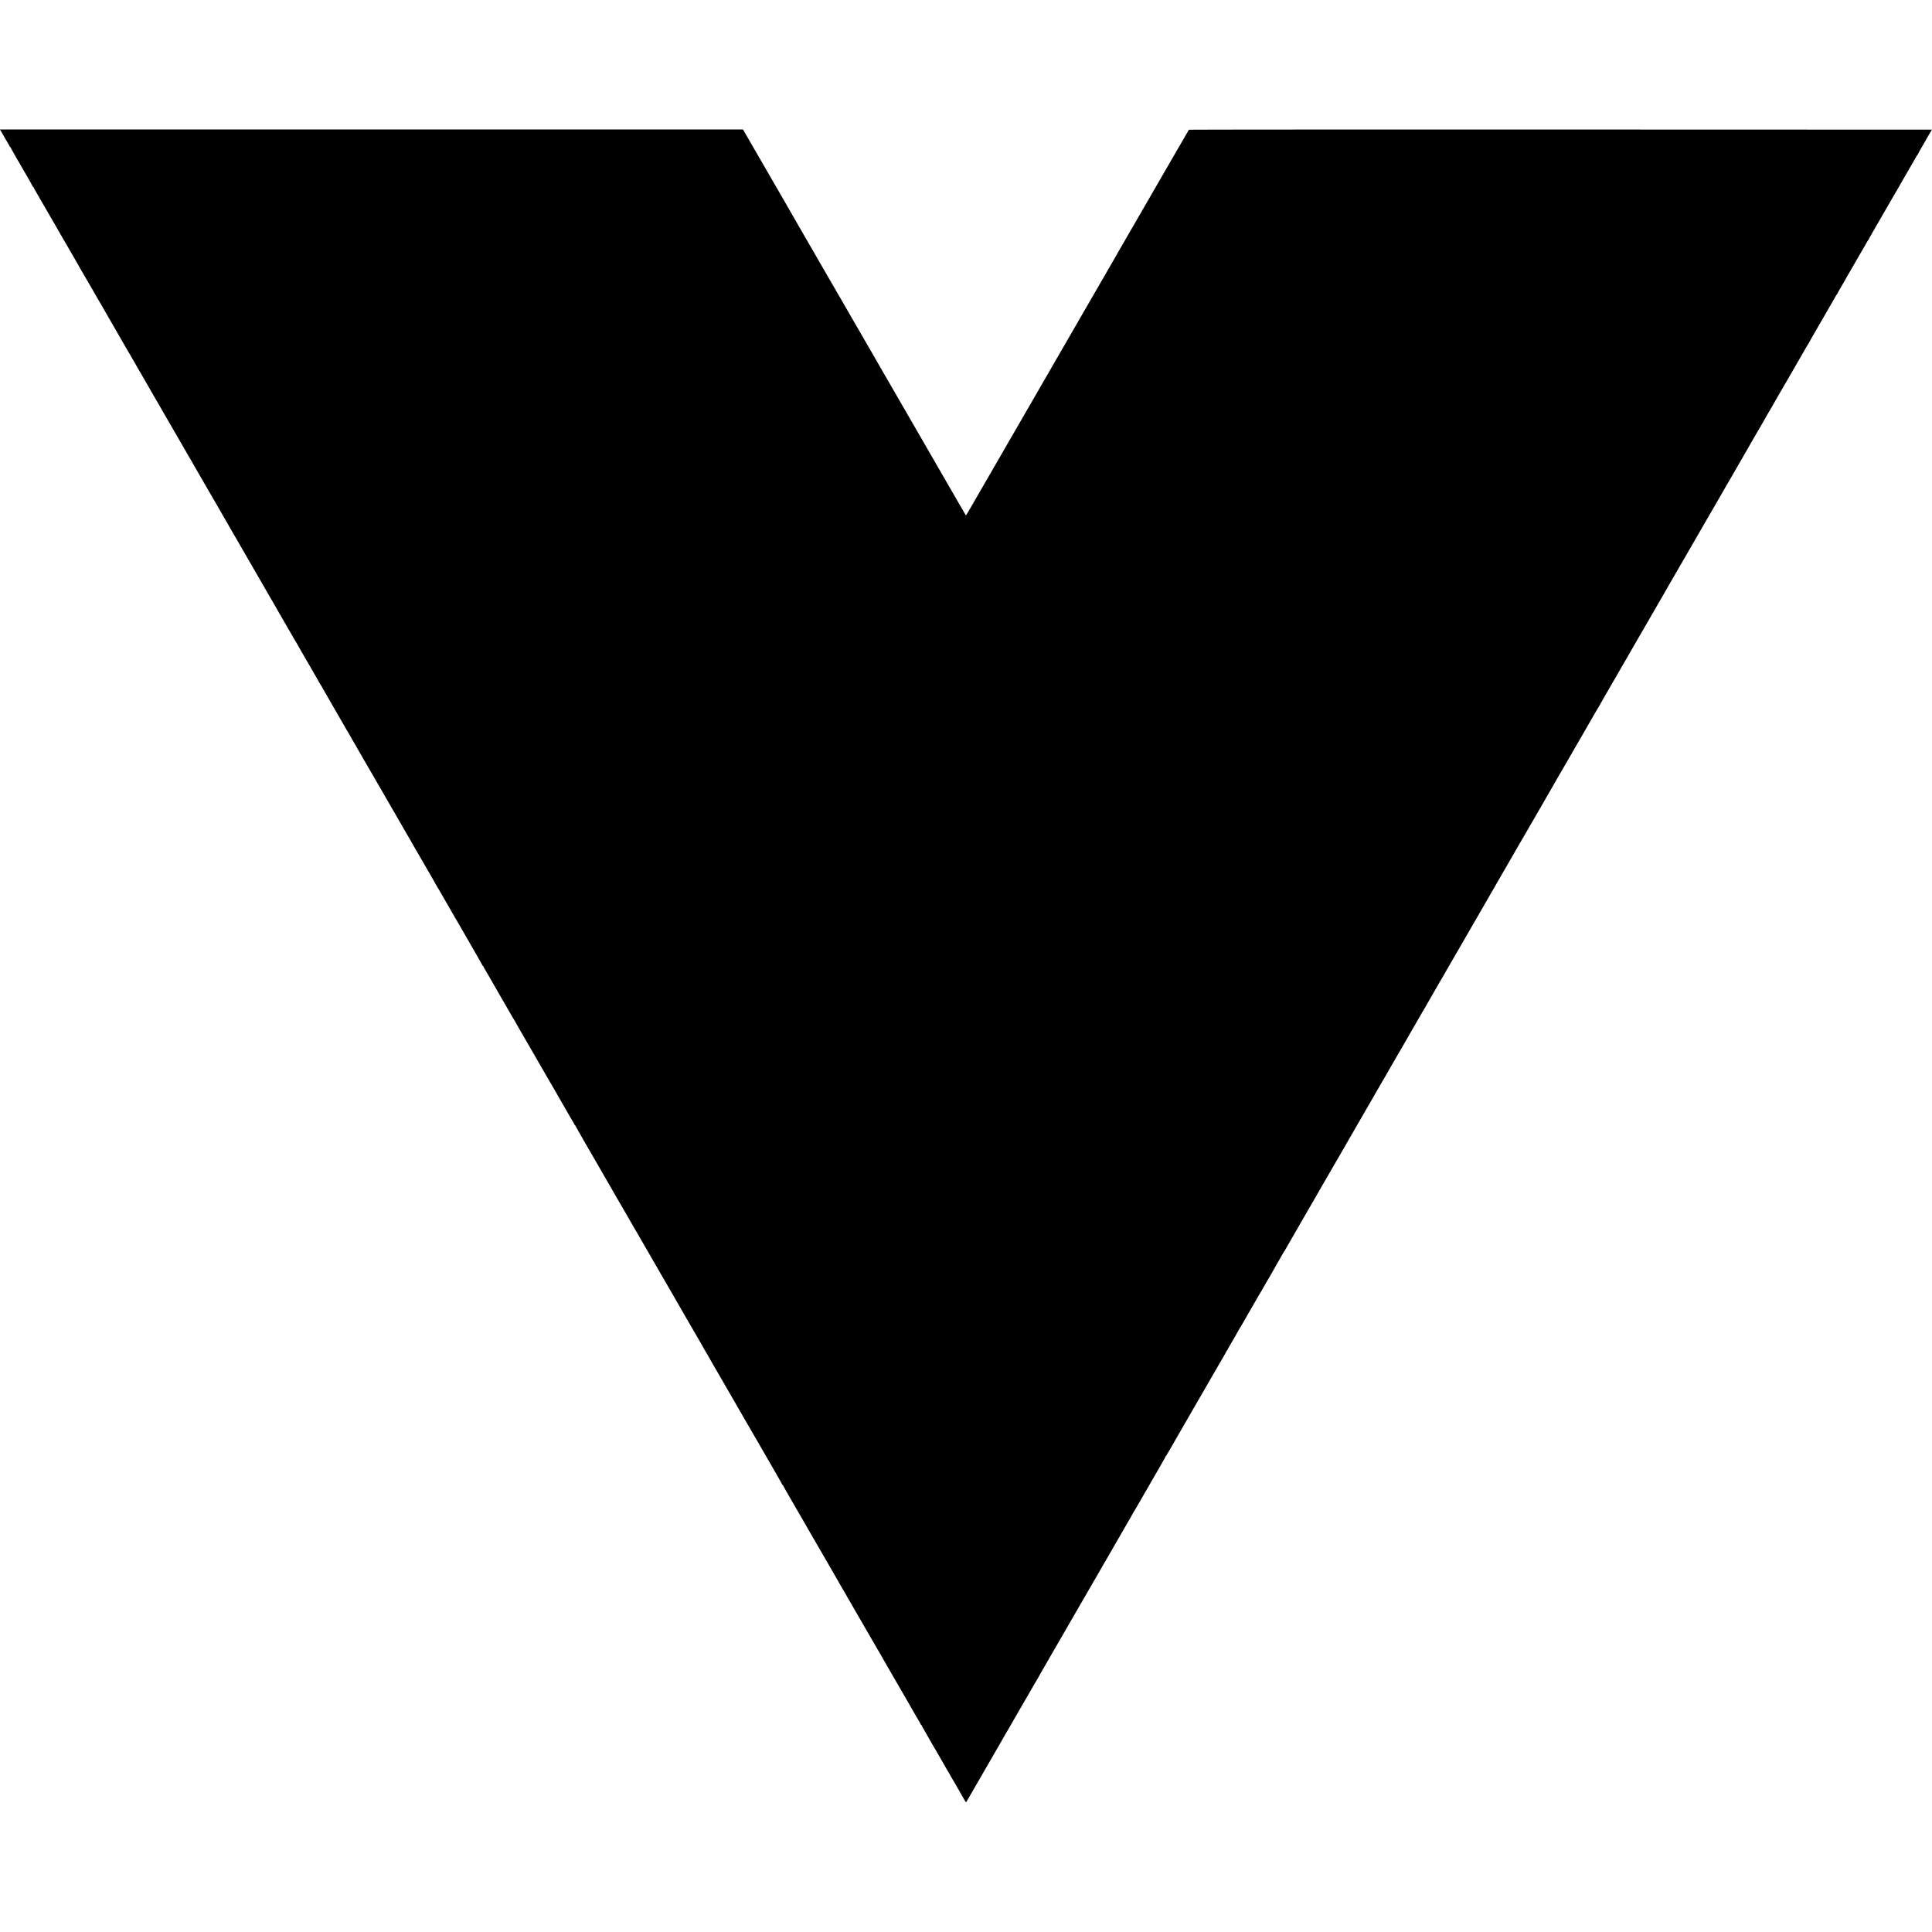
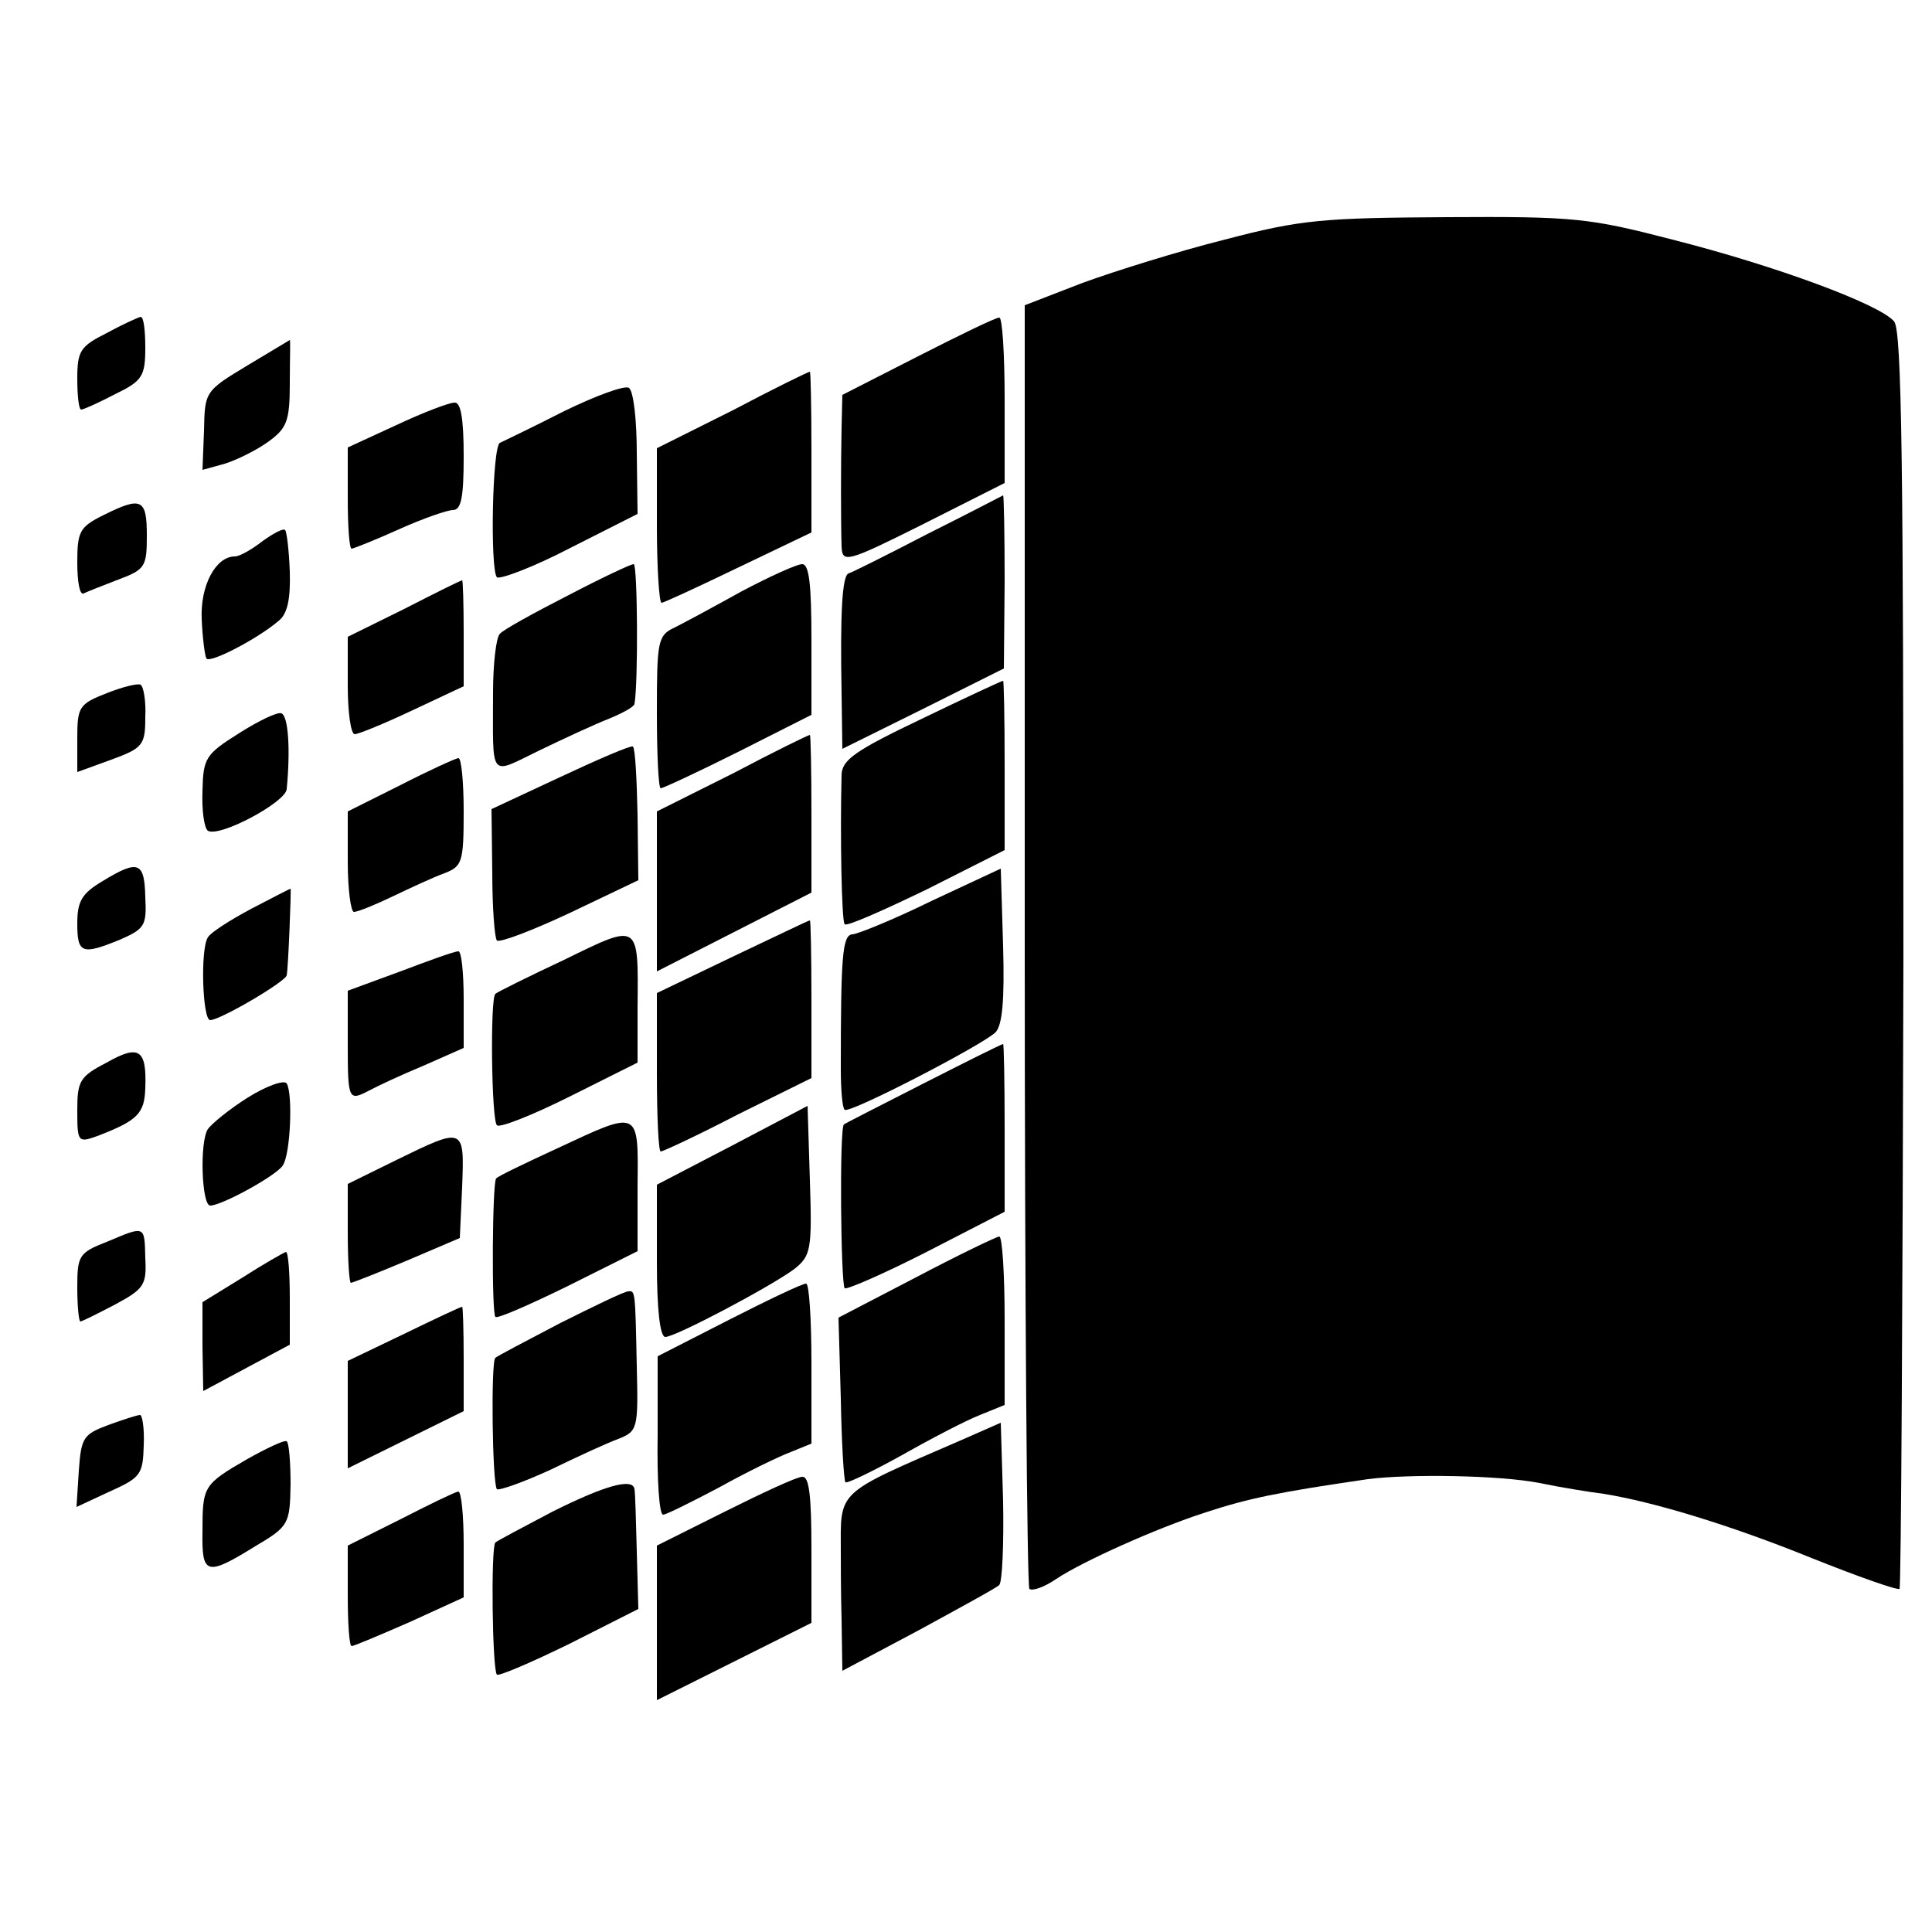
- <svg xmlns="http://www.w3.org/2000/svg" version="1.0" width="16pt" height="16pt" viewBox="0 0 16 16" preserveAspectRatio="xMidYMid meet">
-   <g transform="translate(0,16) scale(0.00032,-0.00032)" fill="#000000" stroke="none">
-     <path d="M18 46618 c45 -75 122 -207 122 -211 0 -2 25 -45 55 -95 30 -50 55 -96 55 -102 0 -5 5 -10 10 -10 6 0 10 -4 10 -9 0 -5 73 -135 161 -288 89 -153 173 -298 187 -323 14 -25 32 -57 41 -72 88 -149 187 -324 189 -335 2 -7 8 -13 13 -13 5 0 9 -4 9 -10 0 -5 46 -89 103 -187 175 -302 490 -846 507 -876 8 -16 20 -36 25 -45 28 -46 290 -498 339 -585 13 -23 74 -129 136 -236 61 -107 123 -215 137 -240 14 -25 29 -50 33 -56 5 -5 23 -37 40 -70 18 -33 38 -67 44 -75 11 -16 21 -33 63 -109 14 -25 29 -50 33 -56 4 -5 21 -35 38 -65 55 -100 261 -455 269 -465 4 -5 14 -21 20 -35 15 -29 41 -75 103 -180 24 -41 52 -88 60 -105 9 -16 57 -100 107 -185 112 -193 362 -626 380 -660 8 -14 23 -38 33 -55 11 -16 23 -37 27 -45 4 -8 26 -46 48 -85 23 -38 53 -90 67 -115 46 -81 64 -113 178 -310 62 -107 121 -210 132 -227 37 -67 56 -99 85 -148 16 -27 32 -57 36 -65 4 -8 15 -27 25 -42 9 -15 53 -89 96 -165 44 -76 177 -307 296 -513 120 -206 268 -463 330 -570 131 -227 117 -203 200 -348 36 -62 73 -125 82 -140 10 -15 21 -34 25 -42 4 -8 20 -37 36 -65 17 -27 38 -65 48 -82 49 -85 64 -111 87 -153 13 -25 28 -49 32 -55 4 -5 78 -134 165 -285 87 -151 166 -288 176 -305 10 -16 26 -43 35 -59 9 -17 125 -217 257 -445 132 -229 253 -441 270 -471 17 -30 45 -79 64 -108 18 -29 33 -54 33 -57 0 -2 20 -37 44 -77 24 -40 123 -212 221 -383 97 -170 190 -330 205 -355 16 -25 39 -65 53 -90 13 -25 81 -144 152 -265 70 -121 137 -238 150 -260 12 -22 37 -65 55 -95 18 -30 43 -73 55 -95 12 -22 48 -85 80 -140 77 -132 163 -280 190 -330 13 -22 71 -123 130 -225 59 -102 116 -199 126 -217 10 -17 29 -50 43 -72 15 -22 26 -43 26 -45 0 -2 27 -50 60 -106 33 -56 60 -103 60 -105 0 -2 55 -98 90 -155 8 -14 182 -316 239 -414 13 -22 45 -79 72 -124 27 -46 49 -86 49 -89 0 -2 14 -24 30 -48 16 -24 30 -46 30 -49 0 -5 74 -135 100 -176 5 -8 24 -42 43 -75 50 -88 58 -101 262 -455 104 -179 199 -345 213 -370 14 -25 28 -49 32 -55 4 -5 17 -26 28 -45 10 -19 62 -109 114 -200 114 -197 133 -230 170 -295 16 -27 33 -57 38 -65 17 -28 96 -165 103 -180 4 -8 16 -28 26 -45 10 -16 77 -131 148 -255 72 -124 181 -313 243 -420 62 -107 121 -209 131 -227 35 -62 323 -560 392 -678 38 -66 83 -145 100 -175 16 -30 33 -59 37 -65 4 -5 17 -27 29 -47 34 -61 56 -100 90 -156 17 -29 31 -55 31 -57 0 -2 17 -32 39 -67 21 -35 134 -229 251 -433 117 -203 235 -407 261 -451 27 -45 49 -85 49 -88 0 -4 8 -19 19 -34 15 -21 200 -341 309 -533 10 -19 33 -58 51 -87 17 -29 31 -54 31 -56 0 -2 25 -44 55 -94 30 -50 55 -95 55 -98 0 -4 6 -15 14 -23 7 -9 27 -41 43 -71 17 -30 170 -297 342 -594 171 -296 311 -542 311 -547 0 -5 5 -9 10 -9 6 0 10 -4 10 -10 0 -5 22 -47 49 -92 27 -46 58 -99 68 -118 24 -43 81 -140 93 -160 5 -8 66 -114 135 -235 69 -121 130 -227 135 -235 12 -21 259 -447 283 -490 10 -19 28 -47 38 -62 11 -14 19 -29 19 -32 0 -3 37 -69 83 -148 99 -170 305 -526 337 -583 13 -22 31 -53 41 -70 11 -16 22 -37 26 -45 7 -14 82 -146 103 -180 14 -24 181 -311 205 -355 13 -22 46 -80 75 -130 29 -49 64 -110 78 -135 14 -25 51 -88 82 -140 31 -52 59 -102 63 -110 4 -8 18 -33 31 -55 205 -353 284 -489 309 -535 17 -30 45 -78 62 -106 18 -28 36 -60 39 -72 4 -12 12 -22 17 -22 5 0 9 -4 9 -10 0 -5 109 -197 241 -427 133 -230 250 -431 259 -448 51 -90 222 -385 280 -485 37 -63 78 -135 92 -160 14 -25 67 -117 118 -205 51 -88 101 -175 111 -193 34 -58 55 -95 149 -257 51 -88 101 -173 110 -190 9 -16 76 -131 147 -255 72 -124 140 -241 151 -260 61 -108 281 -489 355 -615 38 -66 77 -133 87 -150 35 -63 91 -161 100 -175 14 -23 99 -169 128 -220 54 -97 135 -235 142 -245 4 -5 20 -32 35 -60 26 -48 238 -416 276 -480 10 -16 26 -46 37 -65 30 -53 382 -661 403 -695 10 -16 22 -37 26 -45 4 -8 26 -48 50 -88 24 -41 43 -75 43 -77 0 -2 22 -40 50 -85 27 -45 50 -84 50 -86 0 -3 38 -69 83 -147 84 -142 302 -520 340 -587 10 -19 34 -60 52 -90 18 -30 44 -75 57 -100 14 -25 45 -79 70 -120 25 -41 56 -96 70 -121 14 -25 77 -133 138 -240 62 -107 122 -210 132 -229 25 -43 310 -535 337 -581 11 -19 26 -45 34 -59 17 -32 238 -414 266 -460 11 -19 24 -41 28 -49 3 -7 75 -133 160 -278 84 -146 153 -269 153 -274 0 -5 5 -9 10 -9 6 0 10 -4 10 -10 0 -5 82 -150 181 -322 182 -314 201 -346 240 -415 12 -21 80 -139 152 -263 71 -124 141 -245 155 -270 14 -25 28 -49 32 -55 6 -8 145 -248 220 -380 37 -66 209 -362 229 -395 11 -19 24 -42 28 -49 4 -8 67 -118 140 -243 73 -125 133 -230 133 -233 0 -2 15 -28 33 -57 19 -29 47 -78 64 -108 17 -30 53 -93 79 -139 53 -90 82 -141 157 -272 82 -142 115 -199 381 -659 142 -245 268 -463 281 -485 12 -22 71 -125 132 -230 60 -104 172 -298 248 -430 76 -132 146 -253 156 -270 11 -16 22 -36 26 -44 3 -8 30 -54 60 -103 29 -49 53 -91 53 -93 0 -3 18 -34 40 -70 22 -36 40 -67 40 -69 0 -2 37 -66 81 -142 45 -77 98 -168 119 -204 20 -36 47 -81 58 -100 12 -19 27 -47 33 -62 6 -16 15 -28 20 -28 5 0 9 -4 9 -9 0 -6 63 -118 140 -251 77 -133 140 -243 140 -245 0 -2 18 -33 41 -70 22 -37 49 -83 60 -101 10 -19 29 -51 40 -71 25 -45 109 -189 126 -218 7 -11 17 -29 22 -40 6 -11 22 -38 35 -60 14 -22 37 -62 52 -90 14 -27 35 -62 45 -77 11 -14 19 -29 19 -32 0 -3 18 -35 40 -71 22 -36 40 -67 40 -69 0 -2 19 -35 42 -72 23 -38 55 -94 72 -124 26 -47 139 -244 171 -298 6 -9 21 -36 34 -60 28 -48 37 -51 51 -19 6 12 19 36 29 52 10 17 27 46 38 65 11 19 104 181 208 360 103 179 199 345 213 370 14 25 42 74 64 109 21 34 38 65 38 67 0 2 18 33 40 69 22 36 40 67 40 69 0 3 177 310 199 346 16 26 136 234 140 244 2 5 25 44 52 88 27 44 49 81 49 84 0 2 18 34 40 70 22 36 40 67 40 69 0 2 20 36 43 77 35 58 169 289 297 513 9 17 50 86 90 155 40 69 86 150 103 180 16 30 35 62 41 70 6 8 16 24 22 35 35 64 72 129 167 293 59 100 116 199 127 220 11 20 30 53 41 72 43 72 1070 1850 1121 1940 14 25 65 113 113 195 48 83 96 166 107 185 10 19 28 50 38 68 11 18 73 124 137 235 64 111 175 303 246 427 71 124 173 299 225 390 52 91 116 202 143 248 27 45 49 85 49 89 0 4 6 14 14 22 7 9 28 43 46 76 26 47 251 436 378 655 11 19 29 51 40 70 11 19 101 176 201 348 99 172 181 317 181 323 0 5 5 9 10 9 6 0 10 5 10 11 0 6 8 23 18 37 11 15 32 52 49 82 16 30 130 228 253 440 122 212 234 405 248 430 13 25 39 70 57 100 39 65 69 117 130 225 25 44 50 87 55 95 12 19 78 134 220 380 61 107 129 224 150 260 161 277 222 382 246 425 15 28 47 83 71 123 24 41 43 78 43 83 0 5 4 9 8 9 4 0 13 12 19 28 7 15 23 45 36 67 66 110 277 478 277 483 0 3 6 13 14 21 7 9 27 41 43 71 17 30 45 80 63 110 34 57 375 649 394 685 6 11 16 27 22 35 6 8 26 42 44 75 18 33 41 74 51 90 10 17 24 41 32 55 54 97 72 128 88 152 11 14 19 28 19 30 0 3 79 141 175 308 96 167 175 305 175 308 0 3 6 13 14 21 7 9 26 39 41 66 33 60 276 483 338 587 24 40 46 80 50 88 4 8 13 24 20 35 14 23 95 163 125 215 11 19 52 91 92 160 40 69 80 139 90 155 9 17 103 179 207 360 105 182 200 346 211 365 103 181 463 802 489 845 7 11 15 27 19 35 4 8 29 51 55 95 64 110 828 1433 848 1470 9 17 24 41 33 55 9 14 29 48 45 77 15 28 52 93 82 145 30 51 62 107 71 123 17 30 231 398 400 690 51 88 103 179 115 202 12 23 26 48 32 55 6 7 24 38 40 68 17 30 61 107 98 170 37 63 84 144 103 180 19 36 41 72 48 81 8 8 14 18 14 21 0 4 27 51 59 106 32 55 72 124 89 154 16 29 71 125 122 213 51 88 104 180 118 205 13 25 28 50 32 55 4 6 17 26 28 45 11 19 45 80 77 135 31 55 66 116 77 135 11 19 88 152 171 295 401 694 620 1072 650 1125 11 19 87 152 170 295 83 143 158 273 166 288 9 16 21 36 26 45 6 9 31 52 55 96 25 43 54 94 66 115 11 20 95 164 186 321 91 157 173 299 182 315 9 17 26 46 37 65 12 19 66 114 121 210 56 96 108 186 117 200 8 14 24 40 34 59 24 45 383 664 412 713 5 9 17 29 26 45 15 28 120 210 241 419 36 61 68 117 72 125 4 8 12 23 19 34 35 57 245 420 262 453 11 20 35 61 53 90 17 29 32 54 32 56 0 3 28 51 62 108 33 57 70 119 80 138 10 19 23 42 28 50 5 8 32 53 59 100 27 47 149 258 271 470 122 212 234 405 248 430 30 53 62 108 80 135 6 11 15 27 19 35 4 8 85 150 181 315 96 165 187 323 202 350 31 56 116 202 130 225 5 8 25 42 43 75 19 33 92 159 162 280 149 257 157 271 202 350 19 33 38 67 43 75 9 14 228 392 275 475 12 22 55 96 95 165 40 69 80 139 90 155 24 42 202 350 221 383 9 15 27 47 41 72 14 25 75 131 136 236 61 106 121 210 134 232 99 172 271 470 279 482 5 8 23 40 40 70 18 30 81 141 142 245 60 105 121 210 135 235 14 25 71 124 127 220 56 96 143 247 194 335 51 88 96 167 102 175 14 24 180 311 204 355 23 43 340 590 356 615 5 8 50 87 101 175 171 301 517 898 582 1008 25 43 46 81 46 83 0 2 12 23 27 47 14 23 40 67 56 97 16 30 35 62 42 70 7 8 15 22 18 30 4 8 20 38 37 65 16 28 33 57 37 65 6 12 111 196 143 250 5 8 55 95 112 193 57 98 113 195 126 215 12 20 27 46 32 57 6 11 14 27 20 35 5 8 76 130 156 270 80 140 165 287 187 325 23 39 52 90 66 115 13 25 30 52 37 61 8 8 14 18 14 21 0 4 41 77 92 165 50 87 175 302 276 478 101 176 208 360 236 408 28 49 67 117 86 152 19 35 41 70 48 77 6 6 12 15 12 19 0 7 124 224 167 291 12 21 23 40 23 42 0 2 21 40 46 83 26 43 55 92 64 109 54 95 327 568 354 614 19 30 45 75 59 100 71 128 82 145 89 148 4 2 8 8 8 13 0 5 42 82 94 172 311 538 496 858 518 897 14 25 40 70 58 100 18 30 42 71 53 90 10 19 79 139 152 265 73 127 142 246 153 265 10 19 43 76 72 125 29 50 63 108 75 130 65 116 80 140 87 143 4 2 8 8 8 12 0 8 114 212 140 250 6 8 14 24 20 35 5 11 54 97 108 190 l100 170 -9611 3 c-5286 1 -9614 -1 -9618 -5 -5 -6 -419 -719 -619 -1068 -89 -155 -267 -463 -323 -560 -38 -66 -81 -140 -95 -165 -31 -56 -263 -457 -526 -910 -110 -190 -224 -388 -254 -440 -29 -52 -61 -109 -71 -125 -23 -39 -243 -420 -268 -465 -11 -19 -204 -352 -428 -740 -224 -388 -477 -826 -563 -975 -85 -148 -185 -322 -222 -385 -37 -63 -120 -207 -185 -320 -65 -113 -177 -306 -248 -430 -72 -124 -172 -297 -222 -385 -51 -88 -142 -245 -202 -350 -131 -226 -247 -427 -408 -705 -65 -113 -249 -432 -410 -710 -160 -278 -388 -673 -506 -877 -118 -205 -216 -373 -219 -373 -3 0 -52 82 -109 183 -58 100 -144 250 -192 332 -95 164 -402 696 -647 1120 -85 149 -228 396 -317 550 -212 365 -982 1700 -1008 1745 -10 19 -43 76 -72 125 -29 50 -64 110 -77 135 -14 25 -63 110 -110 190 -47 80 -96 165 -110 190 -14 25 -99 171 -188 325 -89 154 -174 300 -188 325 -13 25 -64 113 -112 195 -48 83 -140 242 -205 355 -65 113 -183 317 -263 454 -79 137 -152 264 -163 282 -50 89 -335 583 -354 614 -12 19 -34 58 -50 85 -15 28 -129 226 -253 440 -124 215 -235 408 -247 430 -12 22 -69 121 -127 220 -58 99 -226 389 -373 645 -148 256 -324 561 -392 678 -67 117 -134 232 -147 255 -13 23 -33 59 -46 80 l-22 37 -9615 0 -9615 0 20 -32z" />
+ <svg xmlns="http://www.w3.org/2000/svg" version="1.0" width="250pt" height="250pt" viewBox="0 0 250 250" preserveAspectRatio="xMidYMid meet">
+   <g transform="translate(0,250) scale(0.1,-0.1)" fill="#000000" stroke="none">
+     <path d="M1585 2190 c-60 -15 -143 -41 -184 -56 l-75 -29 0 -827 c0 -455 3 -830 6 -834 4 -3 19 2 35 13 33 22 128 65 193 86 55 18 93 26 210 43 54 7 172 5 222 -5 29 -6 67 -12 83 -14 63 -10 163 -40 269 -83 60 -24 111 -42 114 -40 2 3 4 369 5 815 0 637 -2 813 -12 825 -18 22 -153 72 -287 106 -108 28 -127 30 -292 29 -160 -1 -188 -3 -287 -29z" />
+     <path d="M138 2069 c-34 -17 -38 -23 -38 -59 0 -22 2 -40 5 -40 3 0 23 9 44 20 35 17 39 23 39 60 0 22 -2 40 -6 40 -4 -1 -24 -10 -44 -21z" />
+     <path d="M1188 2039 l-98 -50 -1 -42 c-1 -47 -1 -121 0 -154 1 -22 6 -21 106 29 l105 53 0 107 c0 60 -3 108 -7 107 -5 0 -52 -23 -105 -50z" />
+     <path d="M320 2027 c-55 -33 -55 -34 -56 -84 l-2 -51 29 8 c16 5 42 18 57 29 23 17 27 26 27 75 0 31 1 56 0 56 0 0 -25 -15 -55 -33z" />
+     <path d="M948 1969 l-98 -49 0 -100 c0 -55 3 -100 6 -100 3 0 48 21 100 46 l94 45 0 105 c0 57 -1 104 -2 103 -2 0 -47 -22 -100 -50z" />
+     <path d="M730 1968 c-41 -21 -79 -39 -83 -41 -10 -3 -13 -164 -4 -174 4 -3 47 13 95 38 l87 44 -1 78 c0 42 -4 80 -10 85 -5 4 -43 -10 -84 -30z" />
+     <path d="M513 1950 l-63 -29 0 -66 c0 -36 2 -65 5 -65 2 0 30 11 61 25 31 14 63 25 70 25 11 0 14 17 14 70 0 50 -4 70 -12 69 -7 0 -41 -13 -75 -29z" />
+     <path d="M1200 1809 c-52 -27 -98 -50 -102 -51 -8 -3 -11 -48 -9 -155 l1 -72 105 52 104 52 1 113 c0 61 -1 111 -2 111 -2 -1 -46 -24 -98 -50z" />
+     <path d="M133 1833 c-30 -15 -33 -21 -33 -61 0 -24 3 -42 8 -40 4 2 24 10 45 18 35 13 37 17 37 57 0 48 -7 51 -57 26z" />
+     <path d="M340 1800 c-14 -11 -30 -20 -36 -20 -25 0 -45 -38 -43 -81 1 -24 4 -47 6 -51 4 -7 66 25 94 49 11 9 15 28 14 63 -1 28 -4 52 -6 54 -2 3 -15 -4 -29 -14z" />
+     <path d="M734 1729 c-43 -22 -83 -44 -87 -49 -5 -4 -9 -39 -9 -76 0 -114 -6 -107 60 -75 31 15 72 34 90 41 17 7 32 15 33 19 5 28 4 181 -1 181 -4 0 -42 -18 -86 -41z" />
+     <path d="M960 1735 c-36 -20 -75 -41 -87 -47 -22 -10 -23 -18 -23 -110 0 -54 2 -98 5 -98 3 0 48 21 100 47 l95 48 0 97 c0 72 -3 98 -12 98 -7 0 -42 -16 -78 -35z" />
+     <path d="M523 1712 l-73 -36 0 -63 c0 -35 4 -63 9 -63 5 0 39 14 75 31 l66 31 0 69 c0 38 -1 69 -2 68 -2 0 -36 -17 -75 -37z" />
+     <path d="M138 1603 c-36 -14 -38 -18 -38 -59 l0 -43 44 16 c41 15 44 19 44 55 1 20 -2 39 -6 42 -4 2 -24 -3 -44 -11z" />
+     <path d="M1193 1570 c-86 -41 -103 -53 -104 -72 -2 -78 0 -190 4 -194 3 -3 50 18 106 45 l101 51 0 110 c0 61 -1 110 -2 109 -2 0 -49 -22 -105 -49z" />
+     <path d="M309 1551 c-43 -27 -46 -32 -47 -74 -1 -25 2 -48 7 -52 15 -9 101 37 102 54 5 52 2 95 -7 98 -5 2 -30 -10 -55 -26z" />
+     <path d="M948 1499 l-98 -49 0 -103 0 -104 100 51 100 51 0 103 c0 56 -1 102 -2 101 -2 0 -47 -22 -100 -50z" />
+     <path d="M726 1495 l-90 -42 1 -82 c0 -45 3 -85 6 -88 4 -3 46 13 95 36 l88 42 -1 84 c-1 47 -3 86 -6 89 -2 2 -44 -16 -93 -39z" />
+     <path d="M518 1484 l-68 -34 0 -65 c0 -36 4 -65 8 -65 5 0 27 9 50 20 23 11 53 25 67 30 23 9 25 14 25 80 0 38 -3 70 -7 69 -5 -1 -38 -16 -75 -35z" />
+     <path d="M133 1360 c-27 -16 -33 -26 -33 -55 0 -39 6 -41 55 -21 32 14 35 18 33 55 -1 46 -9 49 -55 21z" />
+     <path d="M1205 1334 c-49 -24 -96 -43 -102 -43 -13 -1 -15 -28 -15 -174 0 -27 2 -51 5 -53 5 -6 177 83 195 100 9 9 12 41 10 112 l-3 100 -90 -42z" />
+     <path d="M325 1324 c-28 -15 -53 -31 -56 -37 -10 -15 -7 -107 3 -107 13 0 98 50 99 58 2 9 6 112 5 112 -1 0 -24 -12 -51 -26z" />
+     <path d="M948 1262 l-98 -47 0 -102 c0 -57 2 -103 5 -103 3 0 48 21 100 48 l95 47 0 103 c0 56 -1 102 -2 101 -2 0 -47 -22 -100 -47z" />
+     <path d="M730 1258 c-47 -22 -87 -42 -89 -44 -7 -6 -5 -164 2 -170 3 -4 46 13 94 37 l88 44 0 72 c1 110 3 109 -95 61z" />
+     <path d="M518 1243 l-68 -25 0 -69 c0 -73 1 -74 28 -60 9 5 41 20 70 32 l52 23 0 63 c0 35 -3 63 -7 62 -5 0 -38 -12 -75 -26z" />
+     <path d="M138 1125 c-35 -18 -38 -24 -38 -62 0 -41 1 -42 26 -33 52 20 61 29 62 62 2 50 -8 57 -50 33z" />
+     <path d="M1195 1098 c-55 -28 -102 -52 -103 -53 -6 -5 -4 -206 1 -212 3 -2 51 19 106 47 l101 52 0 109 c0 60 -1 109 -2 108 -2 0 -48 -23 -103 -51z" />
+     <path d="M321 1080 c-24 -15 -47 -34 -52 -41 -11 -17 -8 -99 3 -99 15 0 86 39 94 52 10 15 13 93 5 106 -3 5 -26 -3 -50 -18z" />
+     <path d="M948 1018 l-98 -51 0 -99 c0 -63 4 -98 11 -98 13 0 136 65 167 88 21 17 23 24 20 114 l-3 97 -97 -51z" />
+     <path d="M721 1014 c-41 -19 -77 -36 -79 -39 -5 -5 -6 -174 -1 -179 2 -3 45 16 94 40 l90 45 0 85 c1 99 3 98 -104 48z" />
+     <path d="M513 999 l-63 -31 0 -64 c0 -35 2 -64 4 -64 2 0 35 13 73 29 l68 29 3 66 c3 78 3 78 -85 35z" />
+     <path d="M138 893 c-36 -14 -38 -18 -38 -59 0 -24 2 -44 4 -44 2 0 22 10 45 22 37 20 41 25 39 60 -1 43 0 42 -50 21z" />
+     <path d="M1185 847 l-100 -52 3 -105 c1 -57 4 -106 6 -108 2 -2 35 14 73 35 37 21 83 45 101 52 l32 13 0 109 c0 60 -3 109 -7 109 -5 -1 -53 -24 -108 -53z" />
+     <path d="M314 847 l-52 -32 0 -57 1 -58 56 30 56 30 0 60 c0 33 -2 60 -5 60 -3 -1 -28 -15 -56 -33z" />
+     <path d="M943 792 l-92 -47 0 -102 c-1 -57 2 -103 7 -103 4 0 36 16 72 35 36 20 77 40 93 46 l27 11 0 104 c0 57 -3 104 -7 103 -5 0 -49 -21 -100 -47z" />
+     <path d="M725 788 c-44 -23 -82 -43 -84 -45 -6 -4 -4 -163 2 -170 3 -2 34 9 69 25 35 17 74 35 88 40 25 10 26 13 24 93 -2 99 -2 99 -11 98 -5 0 -44 -19 -88 -41z" />
+     <path d="M523 774 l-73 -35 0 -69 0 -70 75 37 75 37 0 68 c0 37 -1 68 -2 67 -2 0 -36 -16 -75 -35z" />
+     <path d="M140 656 c-32 -12 -35 -16 -38 -59 l-3 -47 43 20 c40 18 43 22 44 60 1 22 -2 40 -5 39 -3 0 -22 -6 -41 -13z" />
+     <path d="M1245 637 c-166 -72 -157 -64 -157 -147 0 -11 0 -50 1 -86 l1 -66 98 52 c53 29 101 55 105 59 4 4 6 53 5 109 l-3 101 -50 -22z" />
+     <path d="M320 612 c-57 -33 -58 -35 -58 -94 -1 -56 5 -58 68 -19 44 26 45 29 46 80 0 28 -2 54 -5 56 -3 2 -26 -9 -51 -23z" />
+     <path d="M938 544 l-88 -44 0 -100 0 -100 100 50 100 50 0 95 c0 70 -3 95 -12 94 -7 0 -52 -21 -100 -45z" />
+     <path d="M715 544 c-38 -20 -72 -38 -74 -40 -6 -6 -4 -165 2 -171 3 -2 45 16 94 40 l89 45 -2 74 c-1 40 -2 76 -3 81 -2 15 -38 5 -106 -29z" />
+     <path d="M518 534 l-68 -34 0 -65 c0 -36 2 -65 5 -65 3 0 36 14 75 31 l70 32 0 68 c0 38 -3 69 -7 69 -5 -1 -38 -17 -75 -36z" />
  </g>
</svg>
